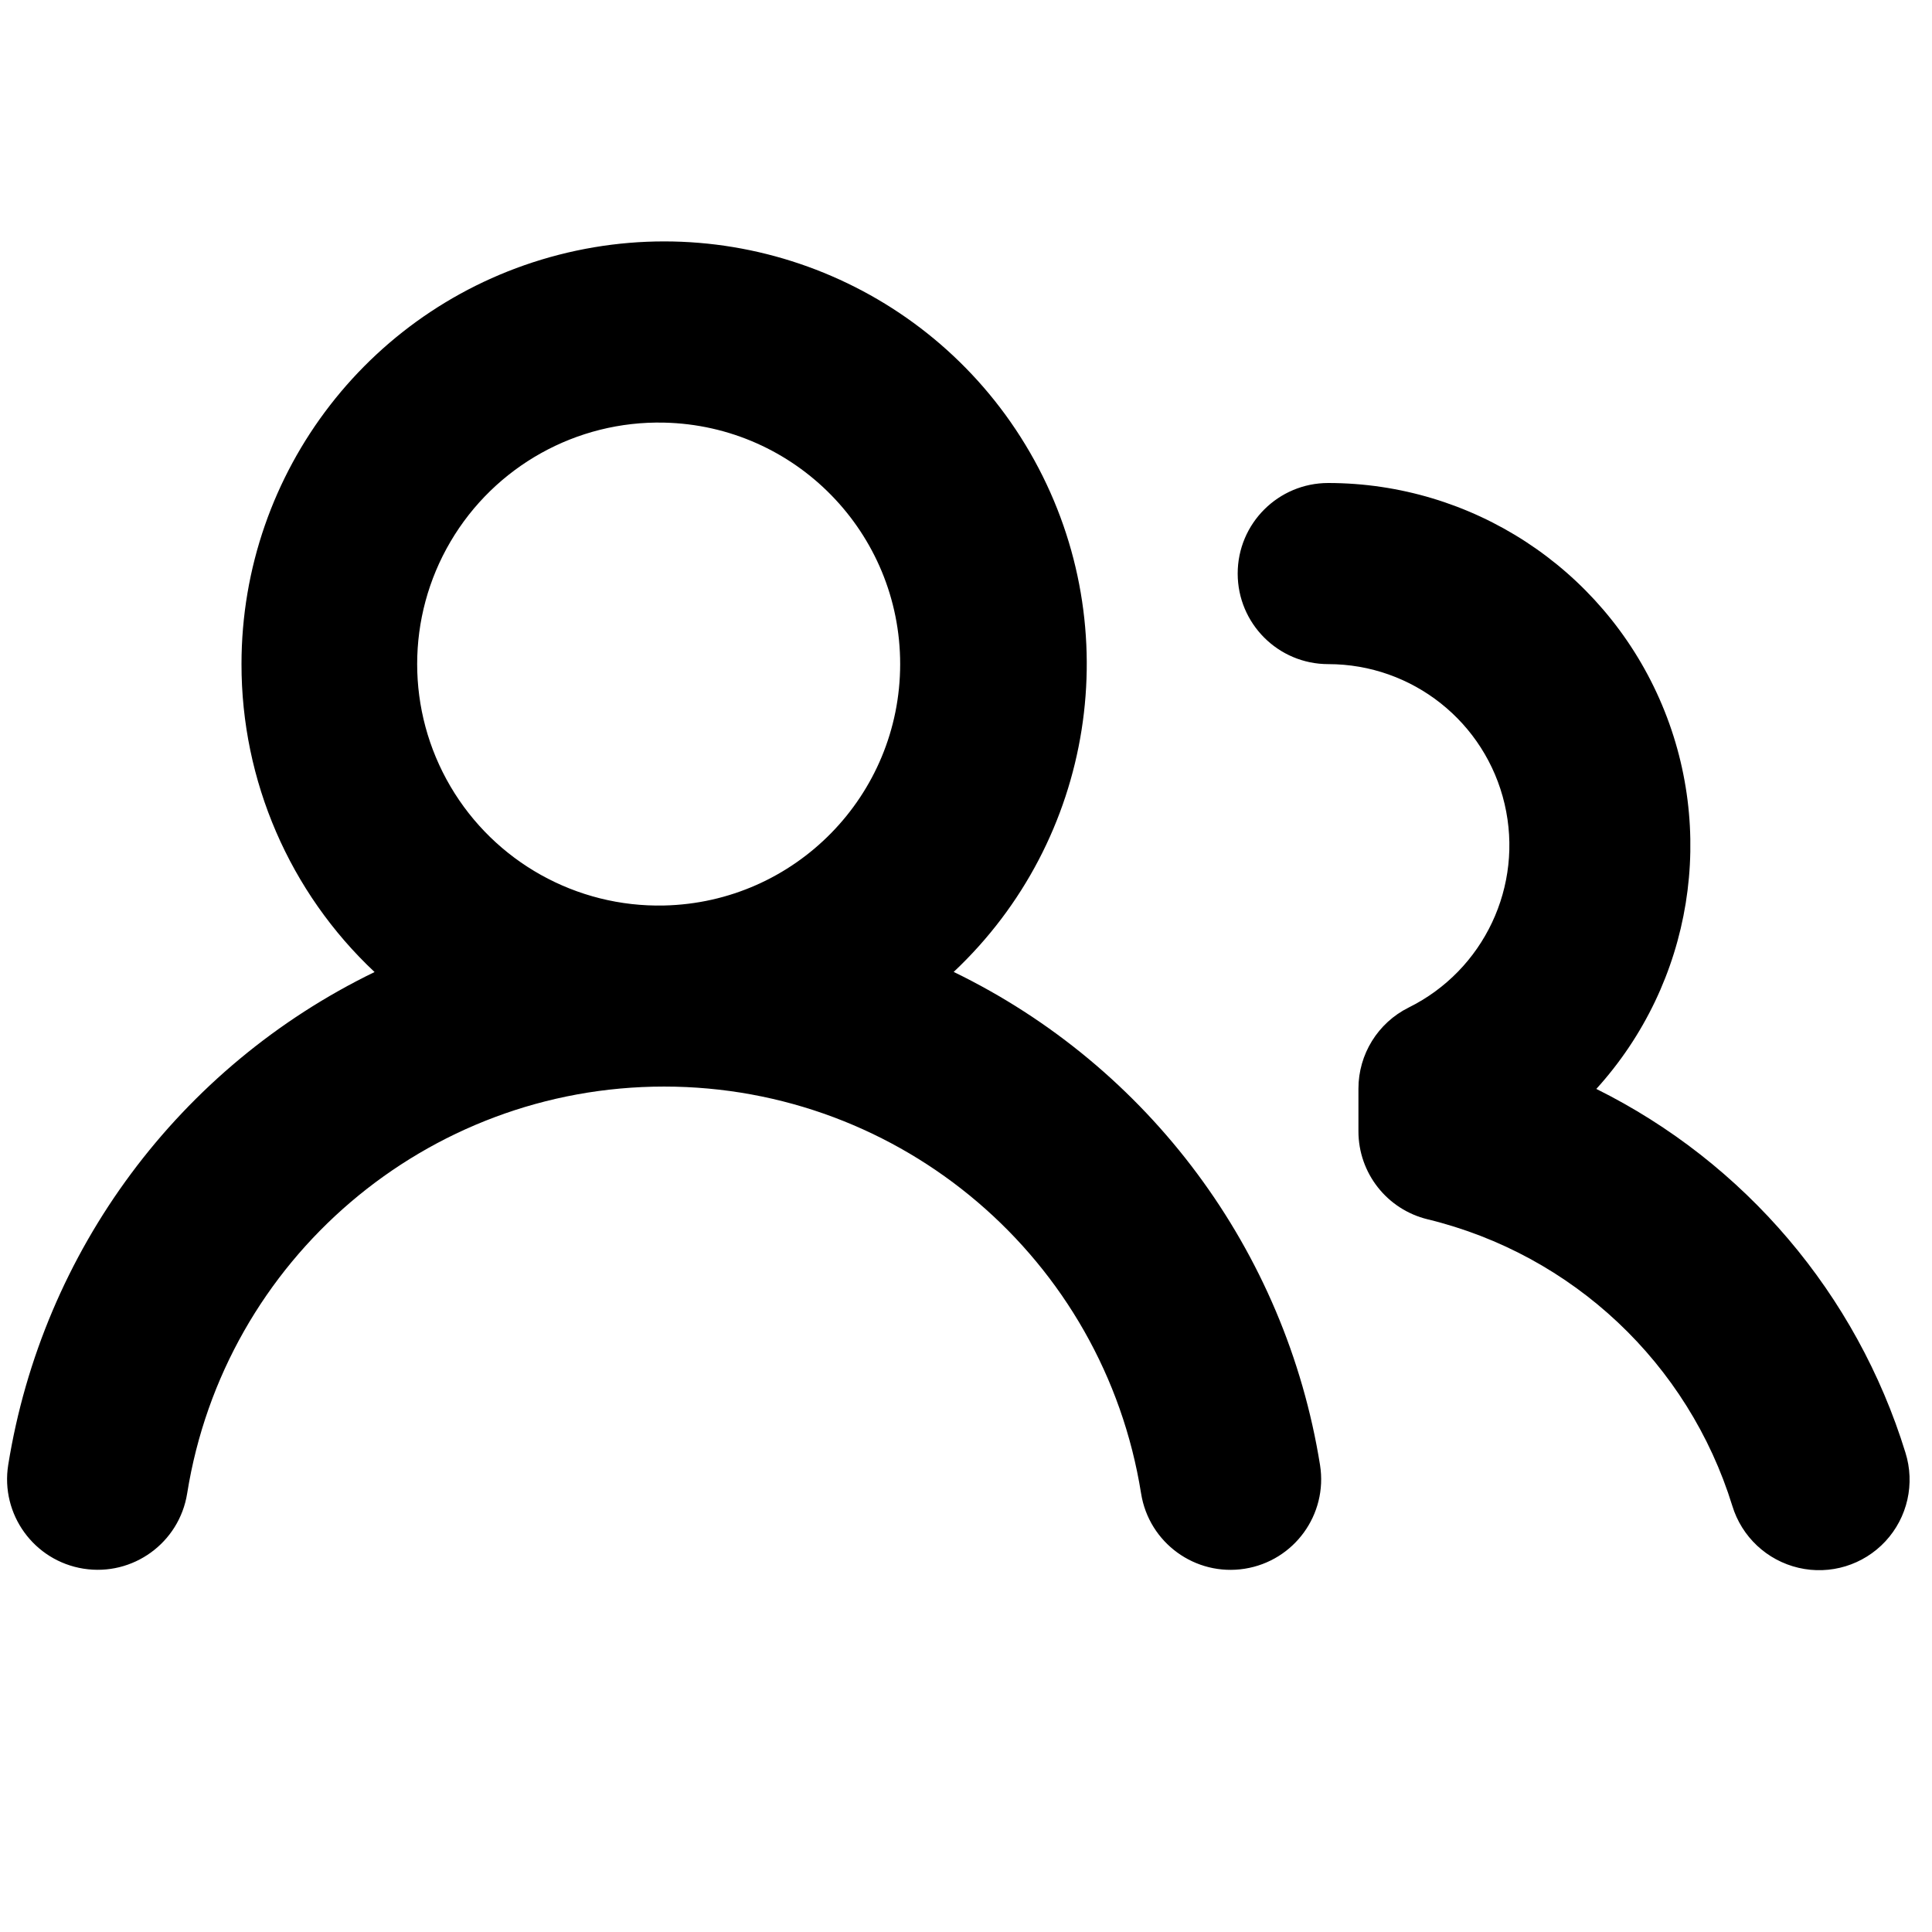
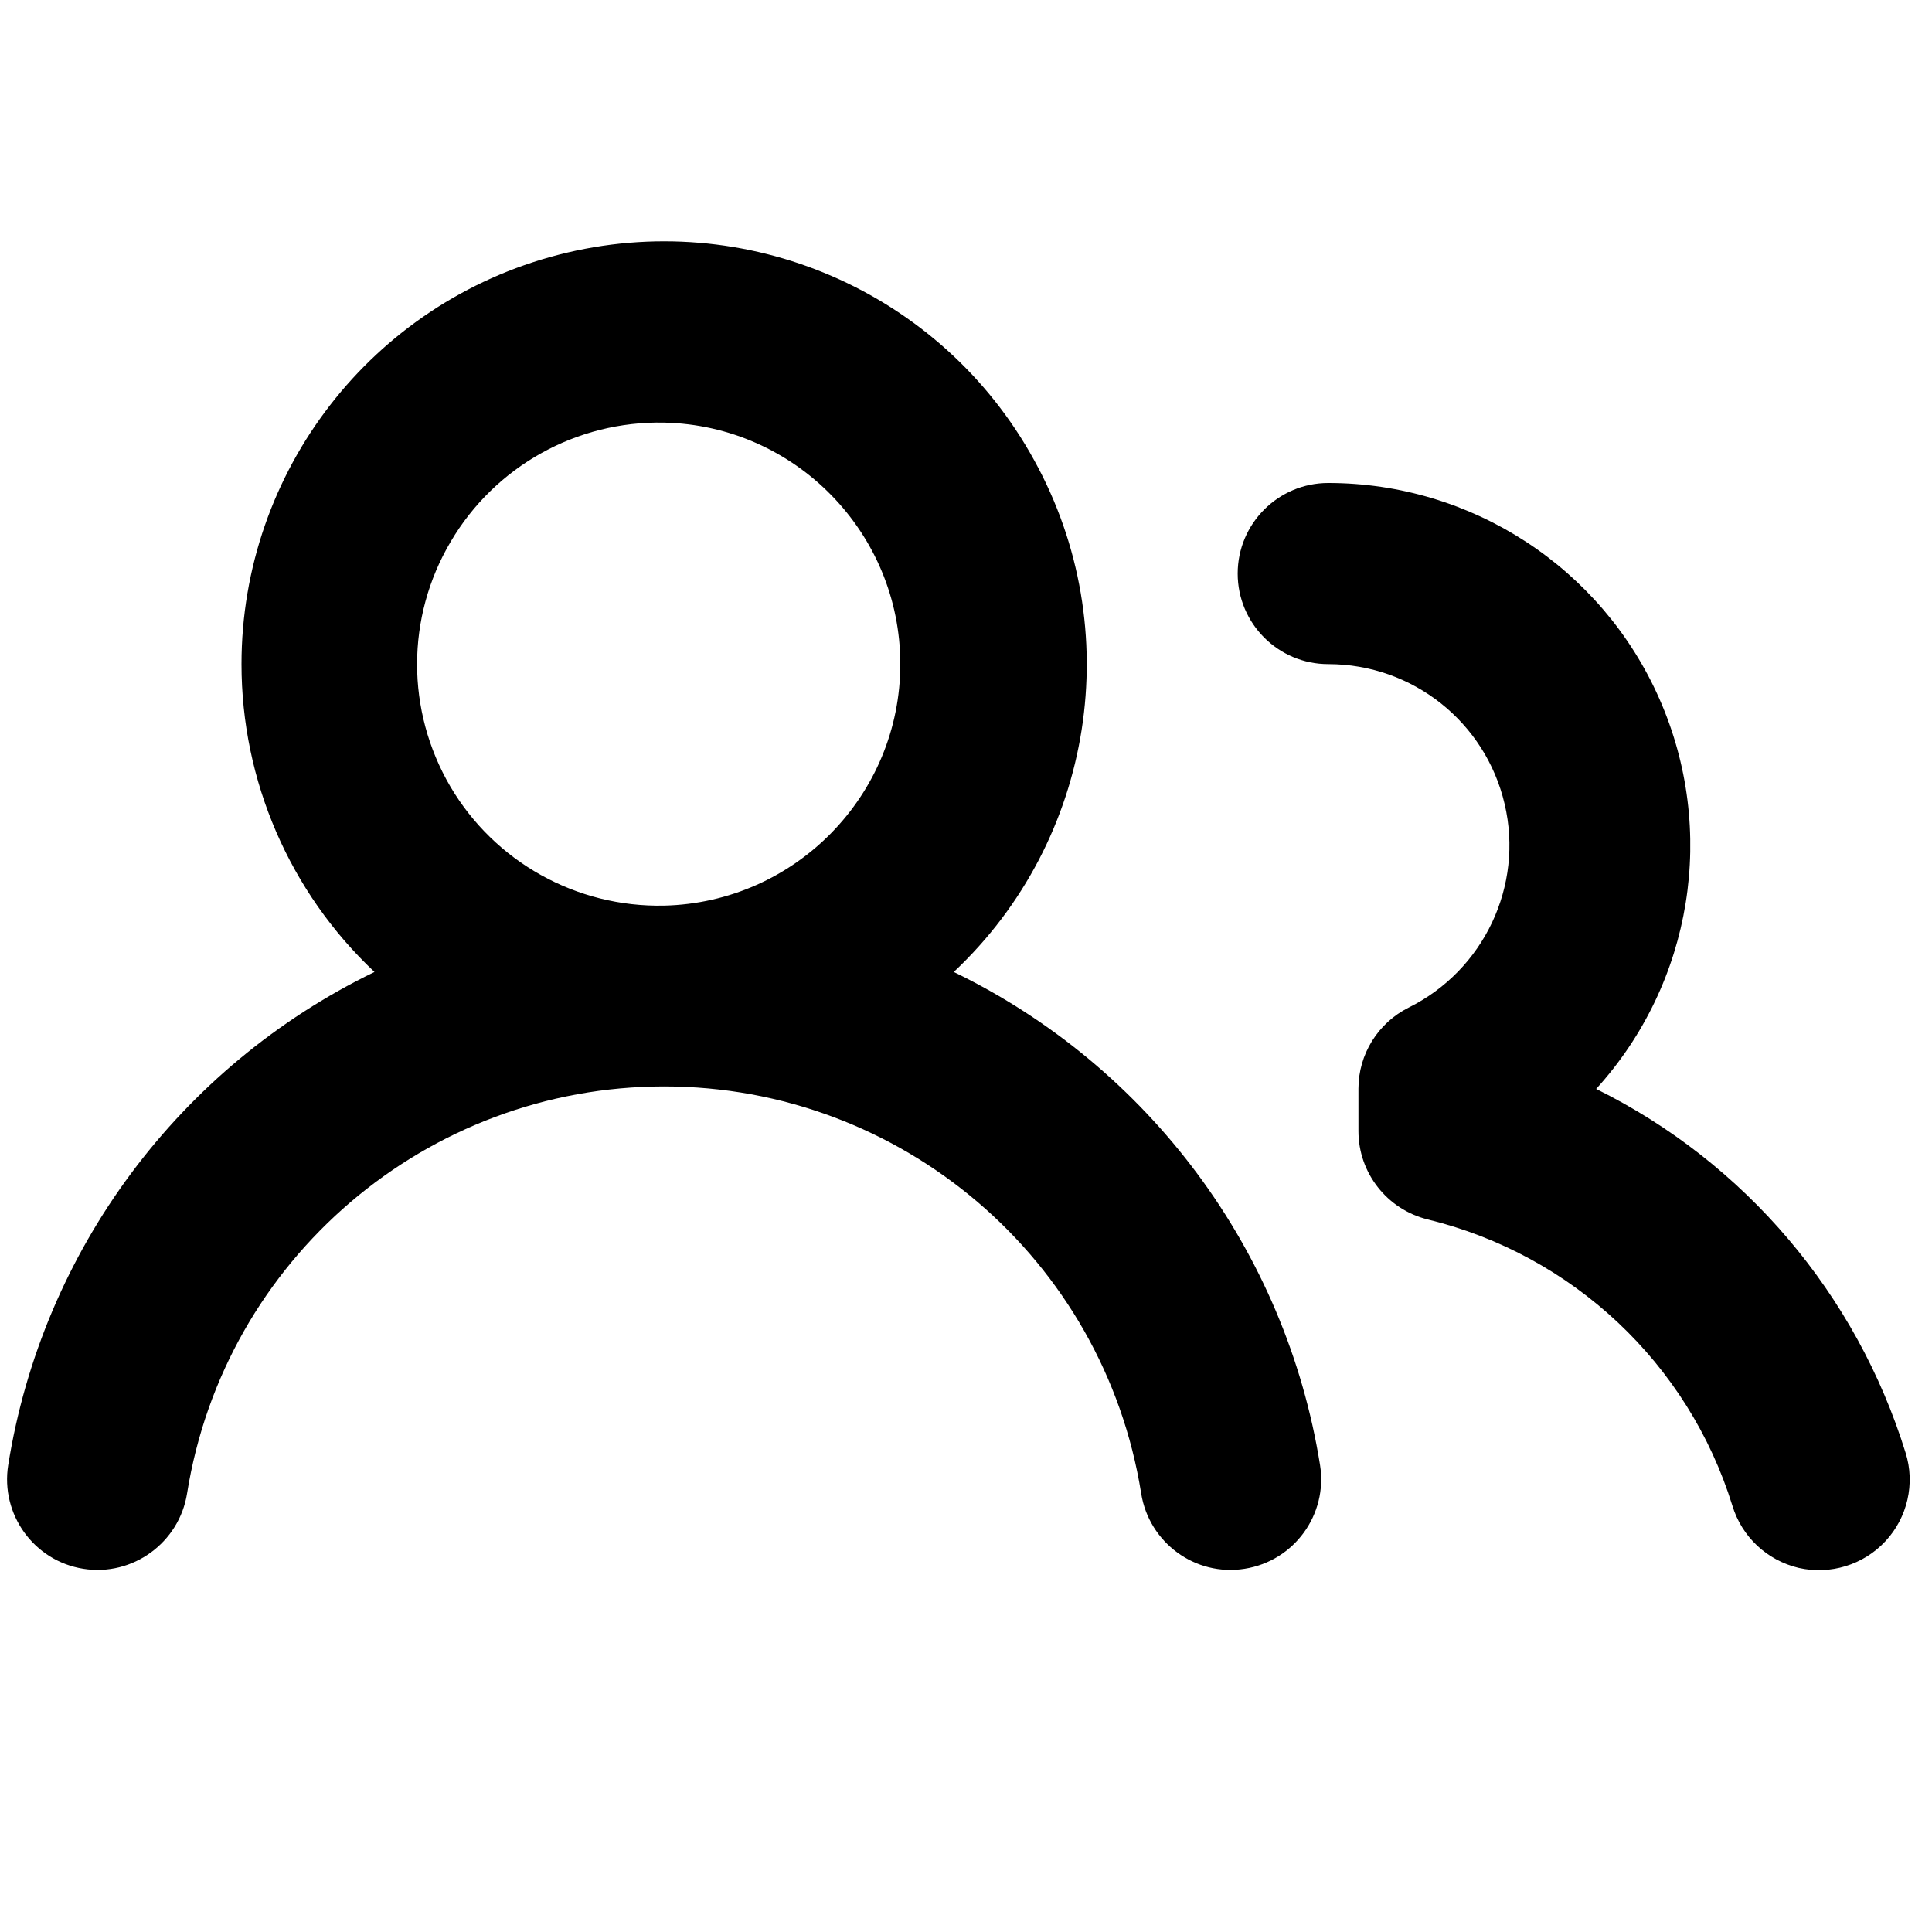
- <svg xmlns="http://www.w3.org/2000/svg" role="img" viewBox="0 0 16 16">
-   <path d="M2 5.5a3.5 3.5 0 1 1 5.898 2.549 5.508 5.508 0 0 1 3.034 4.084.75.75 0 1 1-1.482.235 4 4 0 0 0-7.9 0 .75.75 0 0 1-1.482-.236A5.507 5.507 0 0 1 3.102 8.05 3.493 3.493 0 0 1 2 5.5ZM11 4a3.001 3.001 0 0 1 2.22 5.018 5.01 5.01 0 0 1 2.56 3.012.749.749 0 0 1-.885.954.752.752 0 0 1-.549-.514 3.507 3.507 0 0 0-2.522-2.372.75.75 0 0 1-.574-.73v-.352a.75.75 0 0 1 .416-.672A1.5 1.5 0 0 0 11 5.5.75.75 0 0 1 11 4Zm-5.5-.5a2 2 0 1 0-.001 3.999A2 2 0 0 0 5.5 3.5Z" />
+ <svg xmlns="http://www.w3.org/2000/svg" role="img" viewBox="0 0 24 24">
+   <path d="M 3 8.25 C 3 5.855 4.621 3.762 6.941 3.164 C 9.262 2.566 11.695 3.617 12.848 5.719 C 14.004 7.816 13.594 10.434 11.848 12.074 C 14.273 13.25 15.973 15.539 16.398 18.199 C 16.496 18.812 16.078 19.391 15.461 19.488 C 14.848 19.586 14.273 19.164 14.176 18.551 C 13.711 15.641 11.199 13.496 8.25 13.496 C 5.301 13.496 2.789 15.641 2.324 18.551 C 2.227 19.164 1.648 19.586 1.035 19.488 C 0.422 19.391 0.004 18.812 0.102 18.199 C 0.527 15.535 2.227 13.25 4.652 12.074 C 3.598 11.082 3 9.699 3 8.25 Z M 16.5 6 C 18.281 6 19.895 7.051 20.613 8.68 C 21.332 10.309 21.027 12.207 19.828 13.527 C 21.676 14.441 23.062 16.078 23.672 18.047 C 23.793 18.43 23.695 18.852 23.422 19.145 C 23.148 19.441 22.734 19.566 22.344 19.477 C 21.949 19.383 21.637 19.09 21.52 18.703 C 20.973 16.938 19.535 15.586 17.734 15.148 C 17.23 15.023 16.875 14.57 16.875 14.051 L 16.875 13.523 C 16.875 13.098 17.117 12.707 17.5 12.516 C 18.434 12.051 18.93 11.004 18.691 9.988 C 18.453 8.969 17.547 8.25 16.5 8.25 C 15.879 8.25 15.375 7.746 15.375 7.125 C 15.375 6.504 15.879 6 16.5 6 Z M 8.25 5.25 C 7.164 5.227 6.148 5.793 5.598 6.73 C 5.043 7.668 5.043 8.828 5.594 9.77 C 6.145 10.707 7.16 11.273 8.25 11.25 C 9.879 11.211 11.184 9.879 11.184 8.25 C 11.184 6.621 9.879 5.285 8.25 5.25 Z M 8.25 5.25 " />
</svg>
